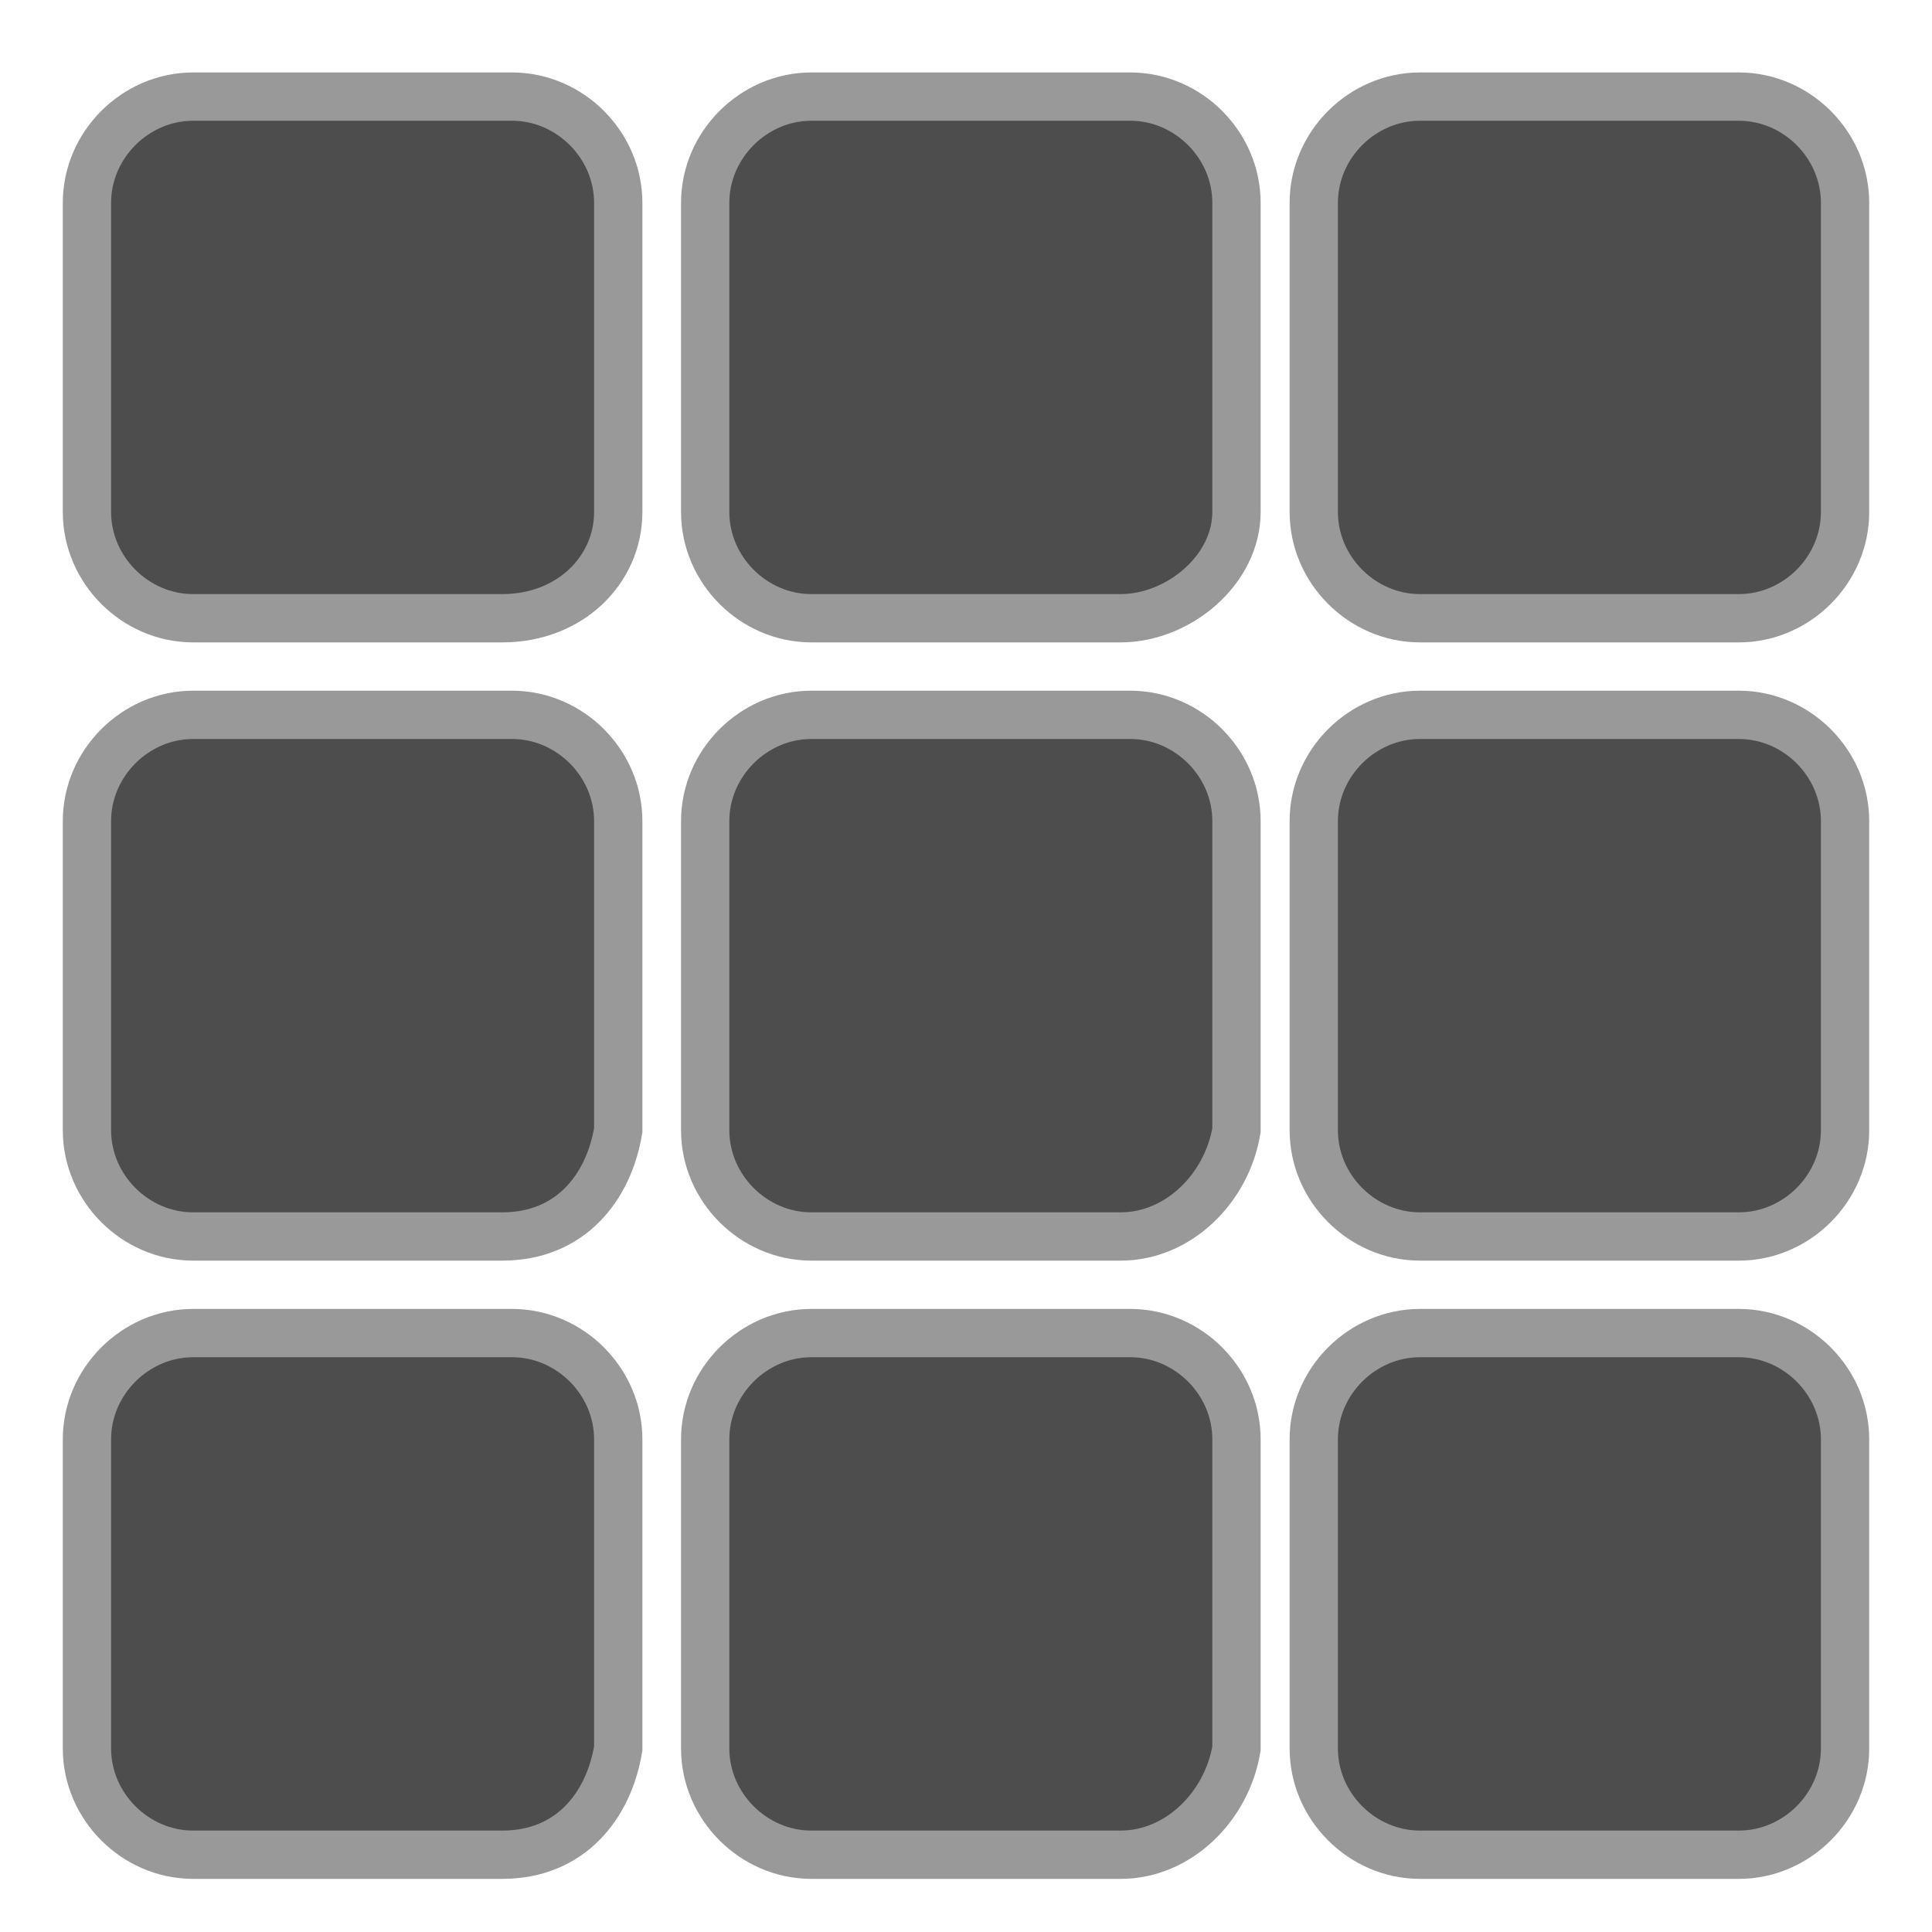
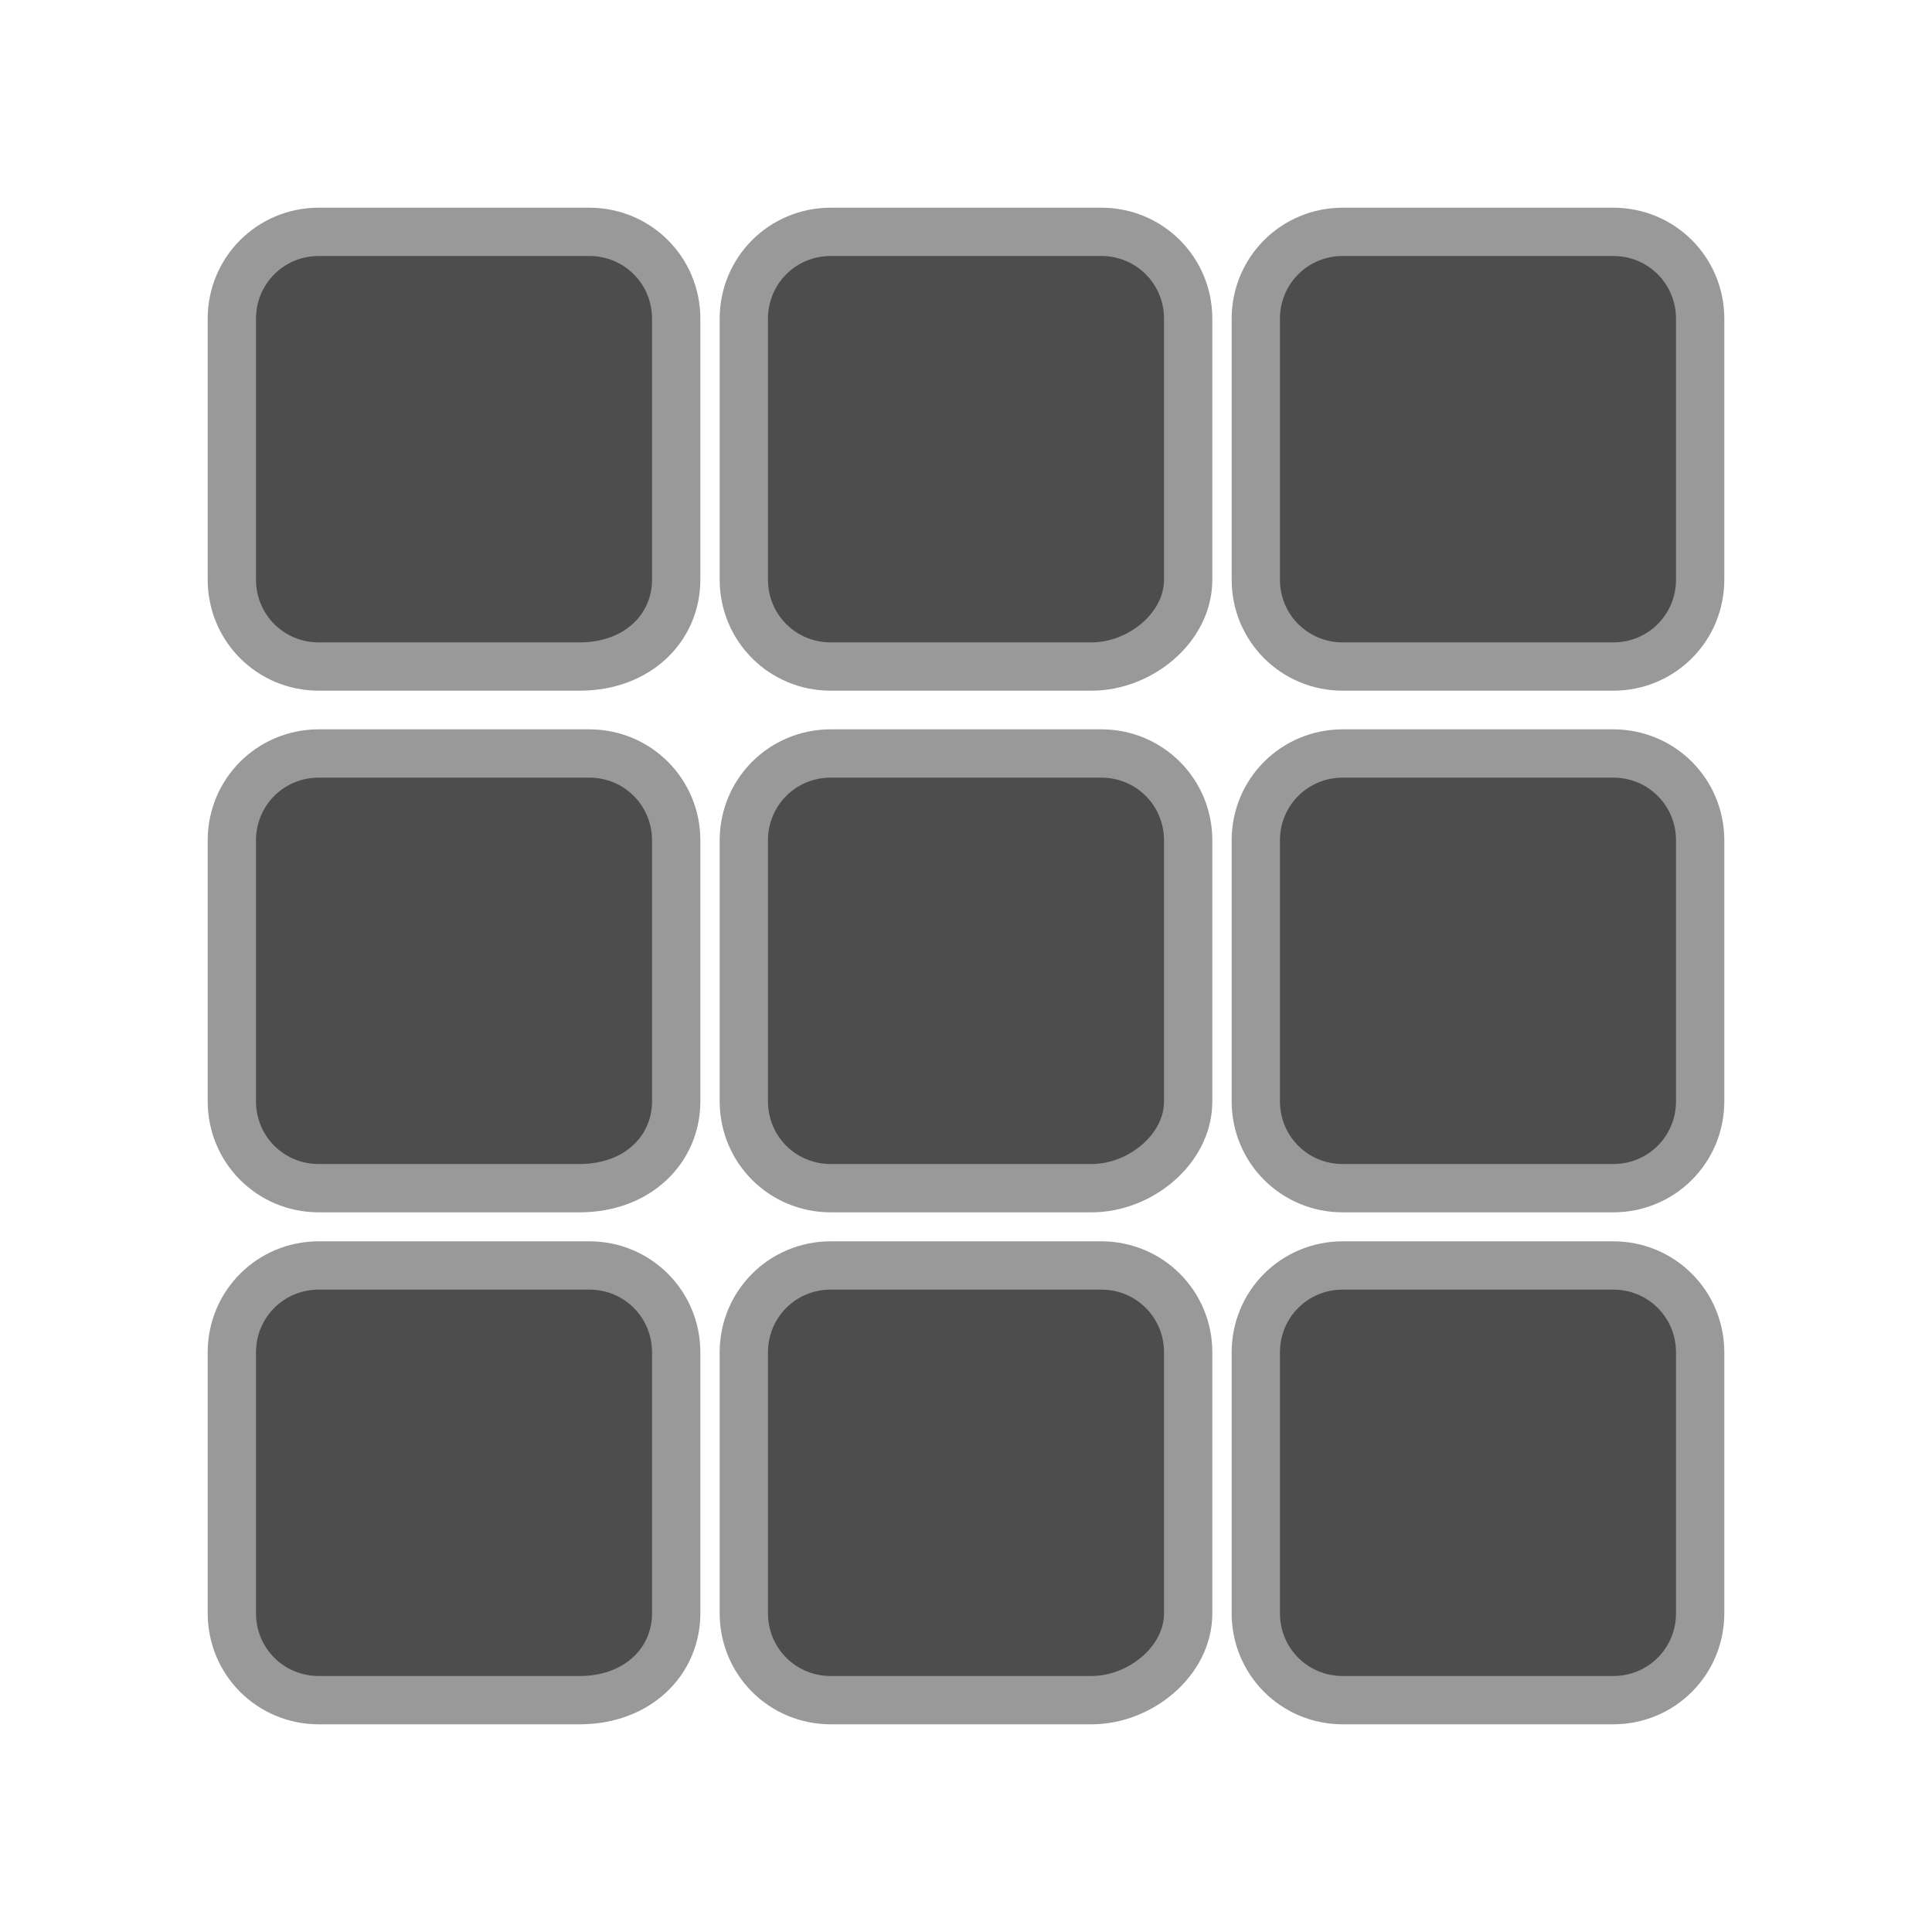
- <svg xmlns="http://www.w3.org/2000/svg" version="1.1" id="Layer_1" x="0px" y="0px" viewBox="0 0 20 20" style="enable-background:new 0 0 20 20;" xml:space="preserve">
-   <style type="text/css">
- 	.st0{fill:#4D4D4D;stroke:#999999;stroke-width:0.5;stroke-miterlimit:10;}
- </style>
-   <path class="st0" d="M18,19.2h-3.3c-0.6,0-1.1-0.5-1.1-1.1v-3.2c0-0.6,0.5-1.1,1.1-1.1H18c0.6,0,1.1,0.5,1.1,1.1v3.2  C19.1,18.7,18.6,19.2,18,19.2z" />
-   <path class="st0" d="M5.2,19.2H2c-0.6,0-1.1-0.5-1.1-1.1v-3.2c0-0.6,0.5-1.1,1.1-1.1h3.3c0.6,0,1.1,0.5,1.1,1.1v3.2  C6.3,18.7,5.9,19.2,5.2,19.2z" />
-   <path class="st0" d="M11.6,19.2H8.4c-0.6,0-1.1-0.5-1.1-1.1v-3.2c0-0.6,0.5-1.1,1.1-1.1h3.3c0.6,0,1.1,0.5,1.1,1.1v3.2  C12.7,18.7,12.2,19.2,11.6,19.2z" />
-   <path class="st0" d="M18,12.8h-3.3c-0.6,0-1.1-0.5-1.1-1.1V8.5c0-0.6,0.5-1.1,1.1-1.1H18c0.6,0,1.1,0.5,1.1,1.1v3.2  C19.1,12.3,18.6,12.8,18,12.8z" />
-   <path class="st0" d="M5.2,12.8H2c-0.6,0-1.1-0.5-1.1-1.1V8.5c0-0.6,0.5-1.1,1.1-1.1h3.3c0.6,0,1.1,0.5,1.1,1.1v3.2  C6.3,12.3,5.9,12.8,5.2,12.8z" />
-   <path class="st0" d="M11.6,12.8H8.4c-0.6,0-1.1-0.5-1.1-1.1V8.5c0-0.6,0.5-1.1,1.1-1.1h3.3c0.6,0,1.1,0.5,1.1,1.1v3.2  C12.7,12.3,12.2,12.8,11.6,12.8z" />
-   <path class="st0" d="M18,6.4h-3.3c-0.6,0-1.1-0.5-1.1-1.1V2.1c0-0.6,0.5-1.1,1.1-1.1H18c0.6,0,1.1,0.5,1.1,1.1v3.2  C19.1,5.9,18.6,6.4,18,6.4z" />
-   <path class="st0" d="M5.2,6.4H2c-0.6,0-1.1-0.5-1.1-1.1V2.1C0.9,1.5,1.4,1,2,1h3.3c0.6,0,1.1,0.5,1.1,1.1v3.2  C6.4,5.9,5.9,6.4,5.2,6.4z" />
-   <path class="st0" d="M11.6,6.4H8.4c-0.6,0-1.1-0.5-1.1-1.1V2.1C7.3,1.5,7.8,1,8.4,1h3.3c0.6,0,1.1,0.5,1.1,1.1v3.2  C12.8,5.9,12.2,6.4,11.6,6.4z" />
+ <svg xmlns="http://www.w3.org/2000/svg" id="Layer_1" version="1.1" viewBox="0 0 20 20">
+   <defs>
+     <style>
+       .st0 {
+         fill: #4d4d4d;
+         stroke: #999;
+         stroke-miterlimit: 10;
+         stroke-width: .5px;
+       }
+     </style>
+   </defs>
+   <path class="st0" d="M16.7,17.6h-2.8c-.5,0-.9-.4-.9-.9v-2.7c0-.5.4-.9.9-.9h2.8c.5,0,.9.4.9.9v2.7c0,.5-.4.9-.9.9Z" />
+   <path class="st0" d="M6,17.6h-2.7c-.5,0-.9-.4-.9-.9v-2.7c0-.5.4-.9.9-.9h2.8c.5,0,.9.4.9.9v2.7c0,.5-.4.9-1,.9Z" />
+   <path class="st0" d="M11.3,17.6h-2.7c-.5,0-.9-.4-.9-.9v-2.7c0-.5.4-.9.9-.9h2.8c.5,0,.9.4.9.9v2.7c0,.5-.5.9-1,.9Z" />
+   <path class="st0" d="M16.7,12.3h-2.8c-.5,0-.9-.4-.9-.9v-2.7c0-.5.4-.9.9-.9h2.8c.5,0,.9.4.9.9v2.7c0,.5-.4.9-.9.9Z" />
+   <path class="st0" d="M6,12.3h-2.7c-.5,0-.9-.4-.9-.9v-2.7c0-.5.4-.9.9-.9h2.8c.5,0,.9.4.9.9v2.7c0,.5-.4.9-1,.9Z" />
+   <path class="st0" d="M11.3,12.3h-2.7c-.5,0-.9-.4-.9-.9v-2.7c0-.5.4-.9.9-.9h2.8c.5,0,.9.4.9.9v2.7c0,.5-.5.9-1,.9Z" />
+   <path class="st0" d="M16.7,6.9h-2.8c-.5,0-.9-.4-.9-.9v-2.7c0-.5.4-.9.9-.9h2.8c.5,0,.9.4.9.9v2.7c0,.5-.4.9-.9.9Z" />
+   <path class="st0" d="M6,6.9h-2.7c-.5,0-.9-.4-.9-.9v-2.7c0-.5.4-.9.9-.9h2.8c.5,0,.9.4.9.9v2.7c0,.5-.4.9-1,.9Z" />
+   <path class="st0" d="M11.3,6.9h-2.7c-.5,0-.9-.4-.9-.9v-2.7c0-.5.4-.9.9-.9h2.8c.5,0,.9.4.9.9v2.7c0,.5-.5.9-1,.9Z" />
</svg>
